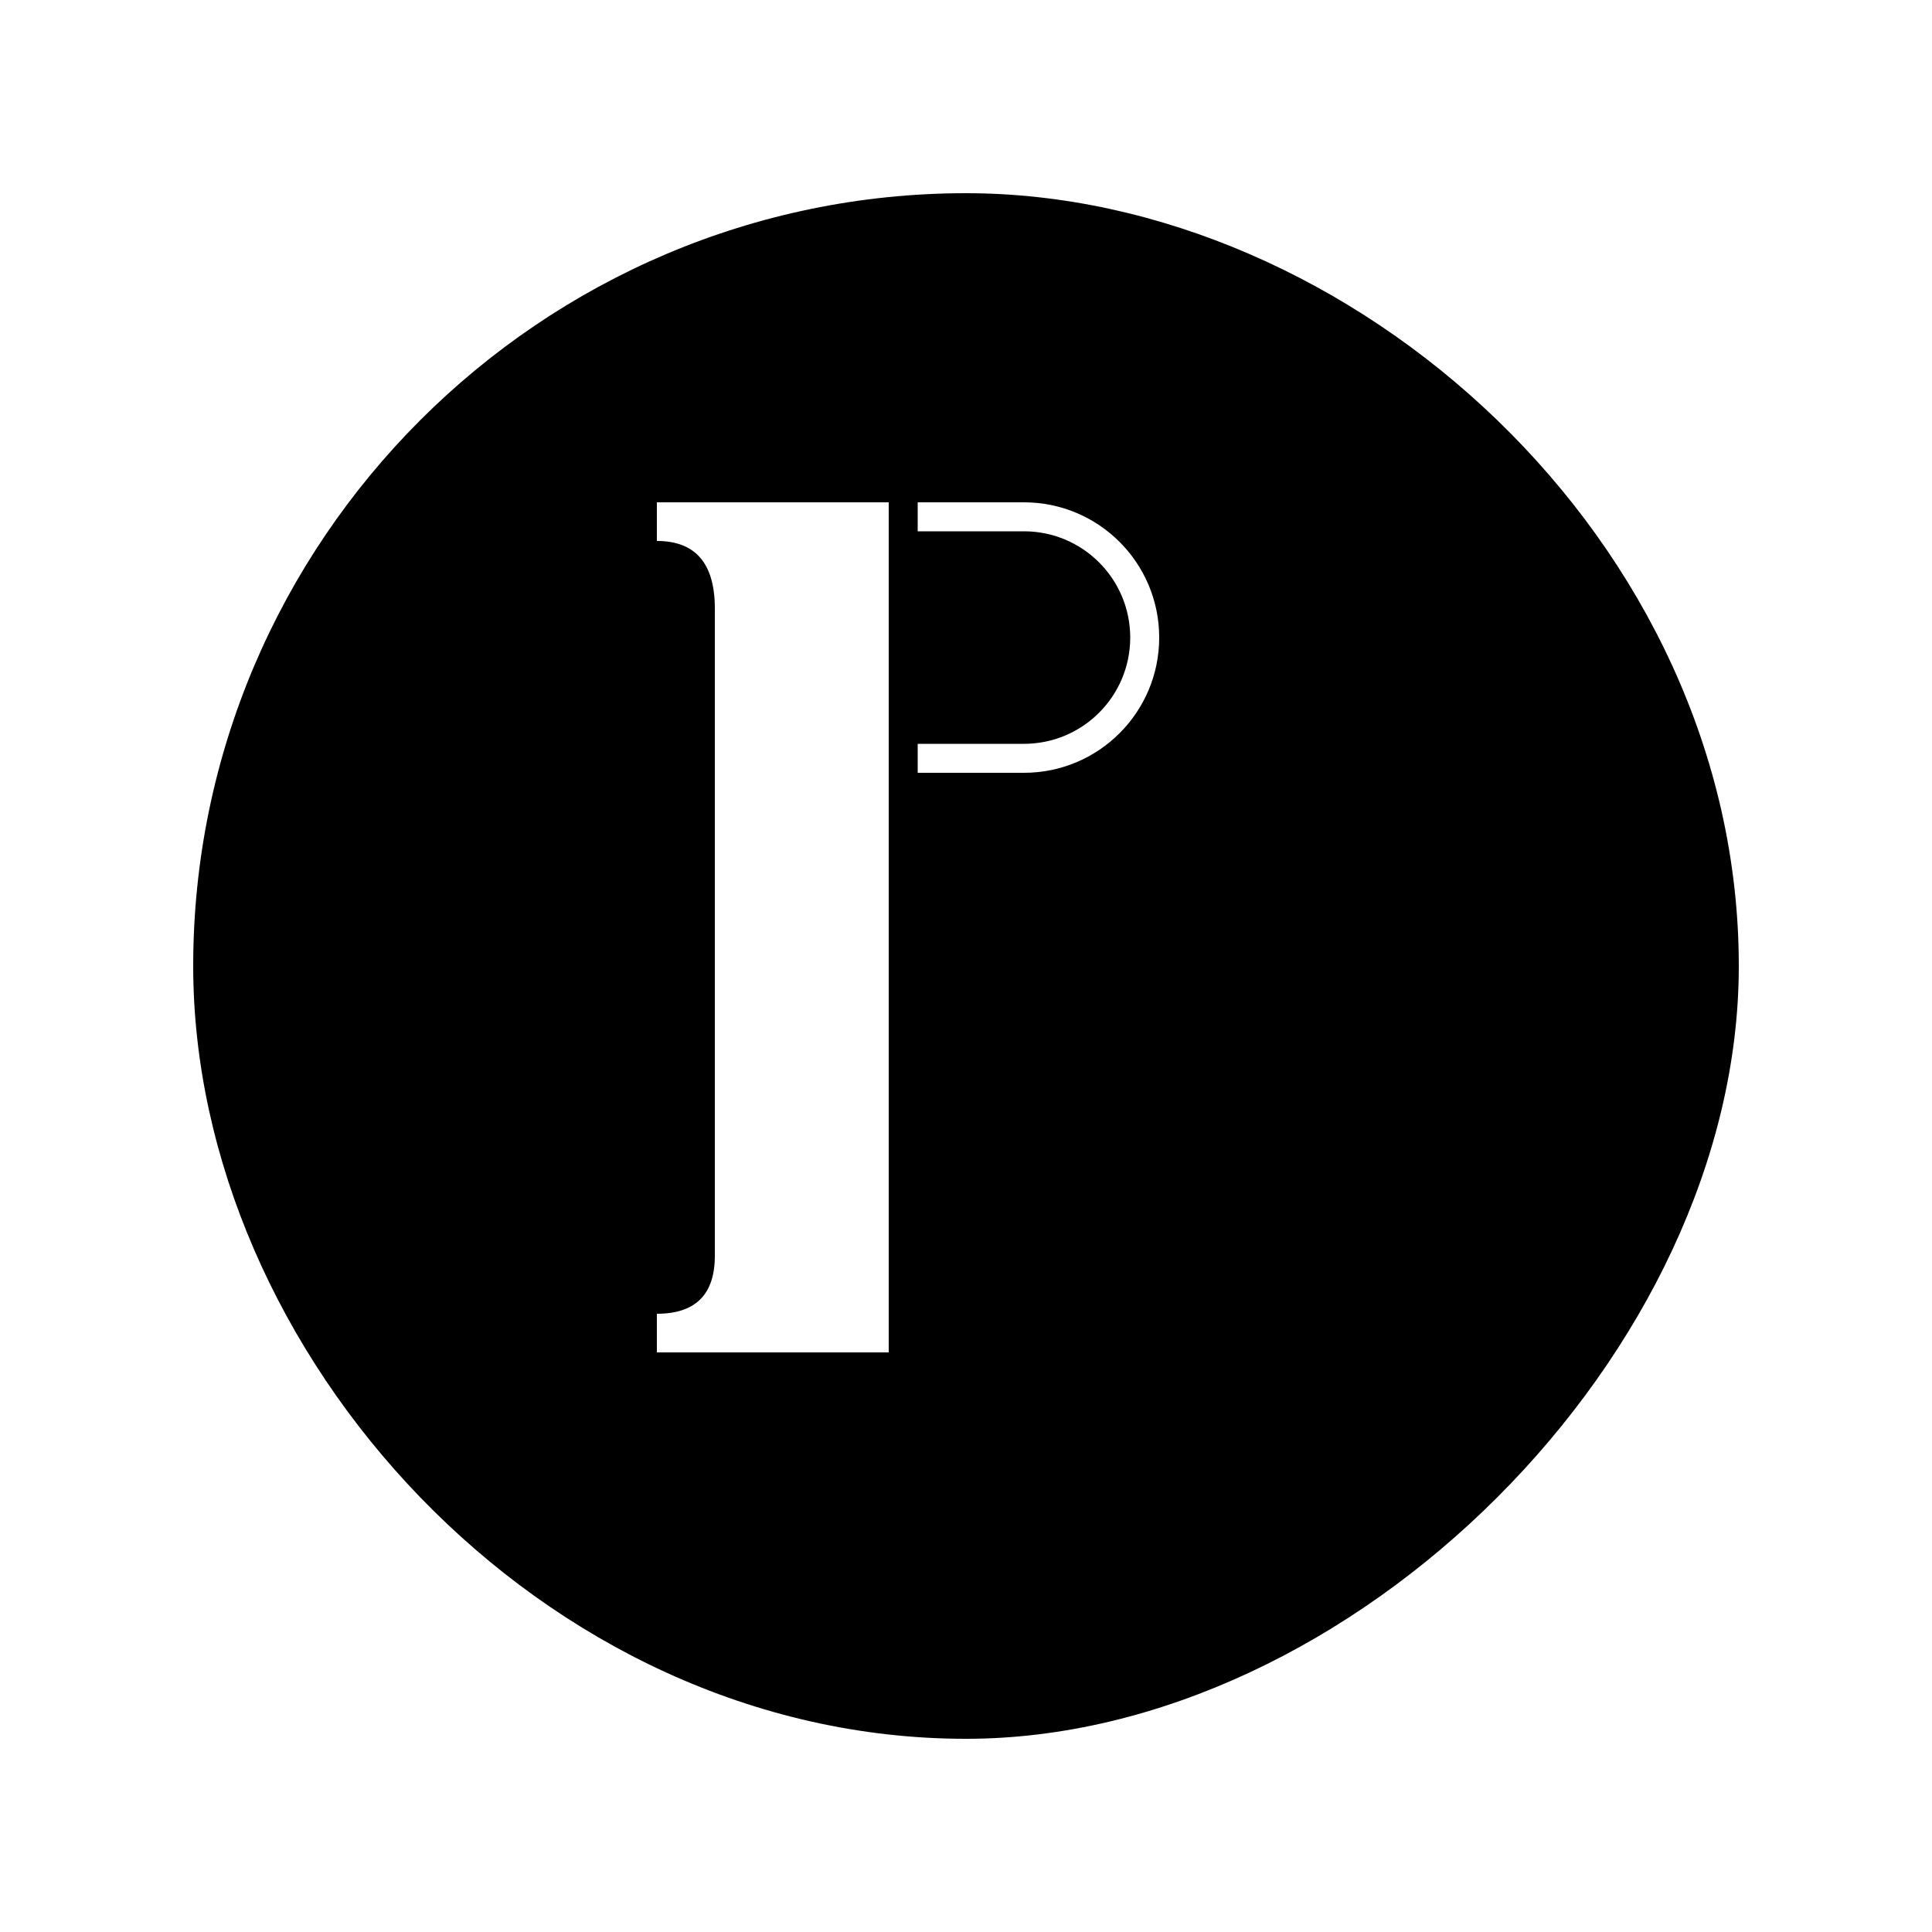
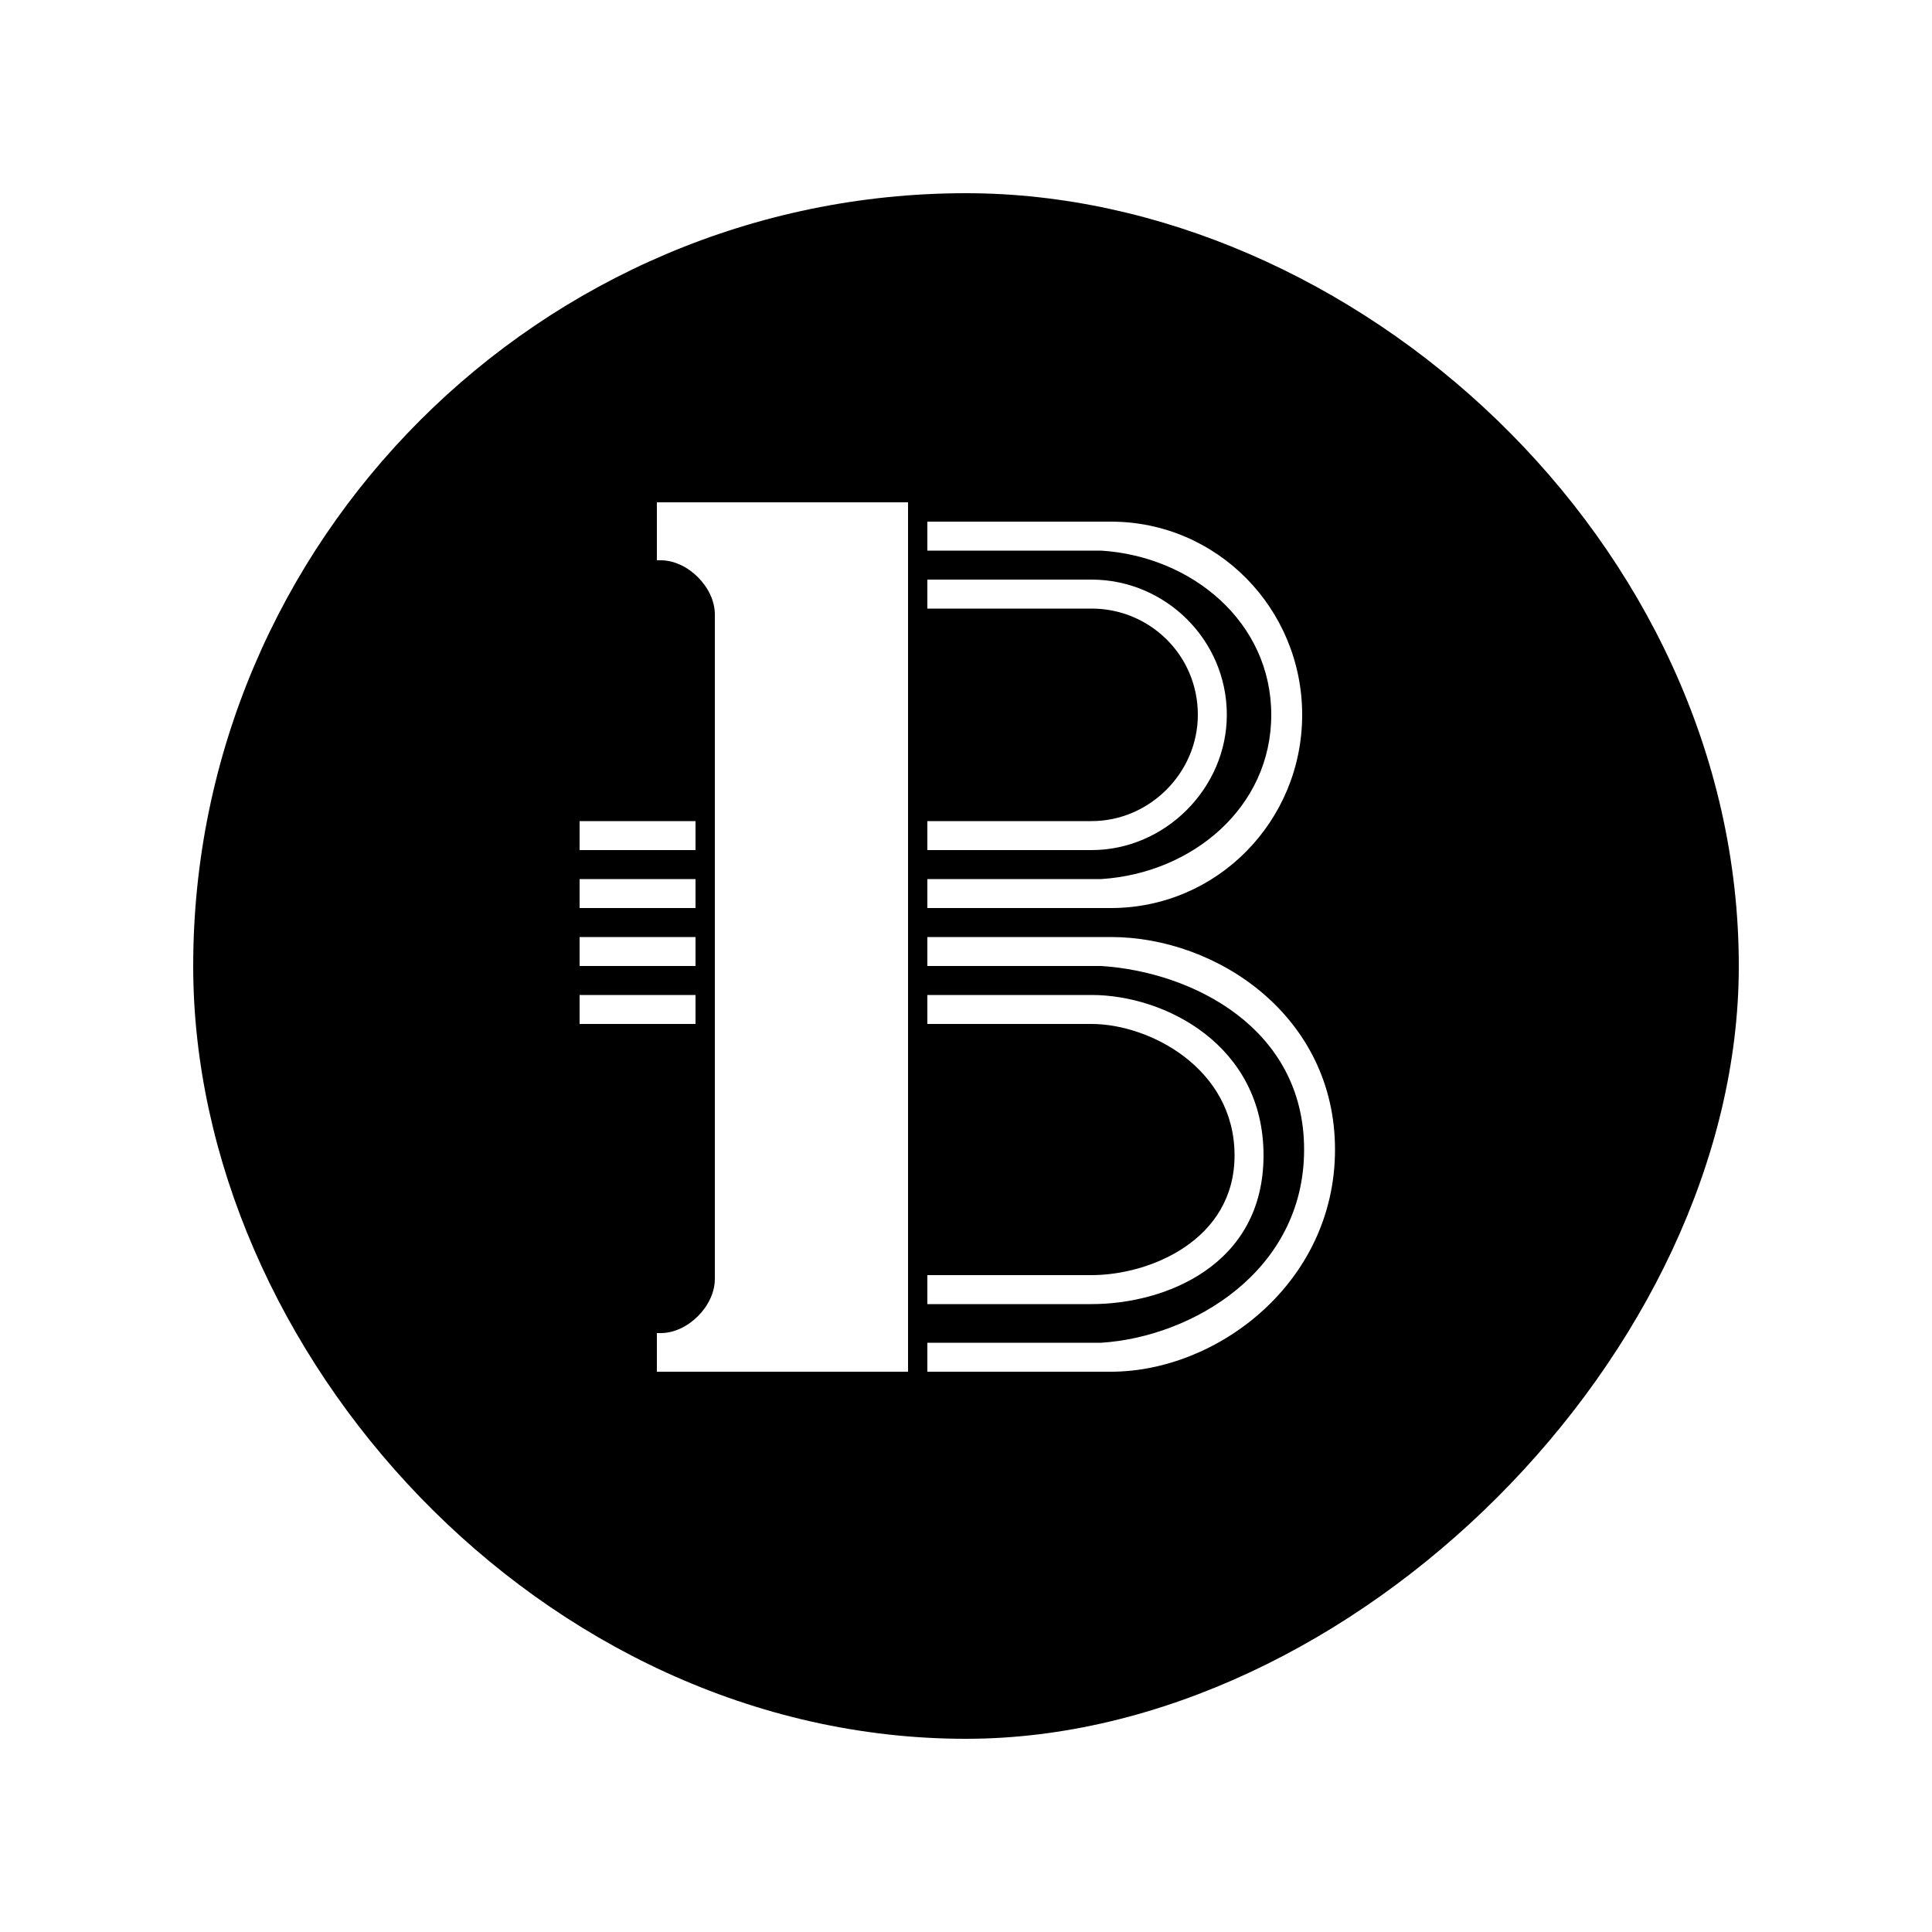
<svg xmlns="http://www.w3.org/2000/svg" viewBox="0 0 1000 1000" version="1.1">
  <path class="circle" d="M500,900 C700,900 900,700 900,500 900,280 700,100 500,100 280,100 100,280 100,500 100,700 280,900 500,900" fill="rgb(0,0,0)" />
-   <path d="M340,260 L460,260 460,700 340,700 340,680 Q370,680 370,650 L370,315 Q370,280 340,280 Z" fill="rgb(255,255,255)" />
-   <path d="M475,260 l55,0 a60,60 0 0,1 0,140 L475,400 l0,-15 l55,0 a55,55 0 0,0 55,-55 a55,55 0 0,0 -55,-55 L475,275  Z" fill="rgb(255,255,255)" />
+   <path d="M480,270 L575,270 C630,270 674,315 674,370 C674,425 630,470 575,470 L480,470 L480,455 L570,455 C617,452 658,418 658,370 C658,322 617,288 570,285 L480,285 L480,270 L480,270 Z M480,300 L565,300 C603,300 635,331 635,370 C635,408 603,440 565,440 L480,440 L480,425 L565,425 C595,425 620,400 620,370 C620,339 595,315 565,315 L480,315 L480,300 L480,300 Z M480,485 L575,485 C630,485 691,526 691,595 C691,664 630,710 575,710 L480,710 L480,695 L570,695 C617,692 675,658 675,595 C675,532 617,503 570,500 L480,500 L480,485 L480,485 Z M480,515 L565,515 C603,515 654,541 654,598 C654,655 603,675 565,675 L480,675 L480,660 L565,660 C595,660 639,642 639,598 C639,553 595,530 565,530 L480,530 L480,515 L480,515 Z M300,425 L360,425 L360,440 L300,440 L300,425 L300,425 Z M300,455 L360,455 L360,470 L300,470 L300,455 L300,455 Z M300,485 L360,485 L360,500 L300,500 L300,485 L300,485 Z M300,515 L360,515 L360,530 L300,530 L300,515 L300,515 Z M340,260 L470,260 L470,710 L340,710 L340,690 L342,690 C356,690 370,676 370,662 L370,318 C370,304 356,290 342,290 L340,290 L340,260 L340,260 Z M340,260" fill="rgb(255,255,255)" />
</svg>
